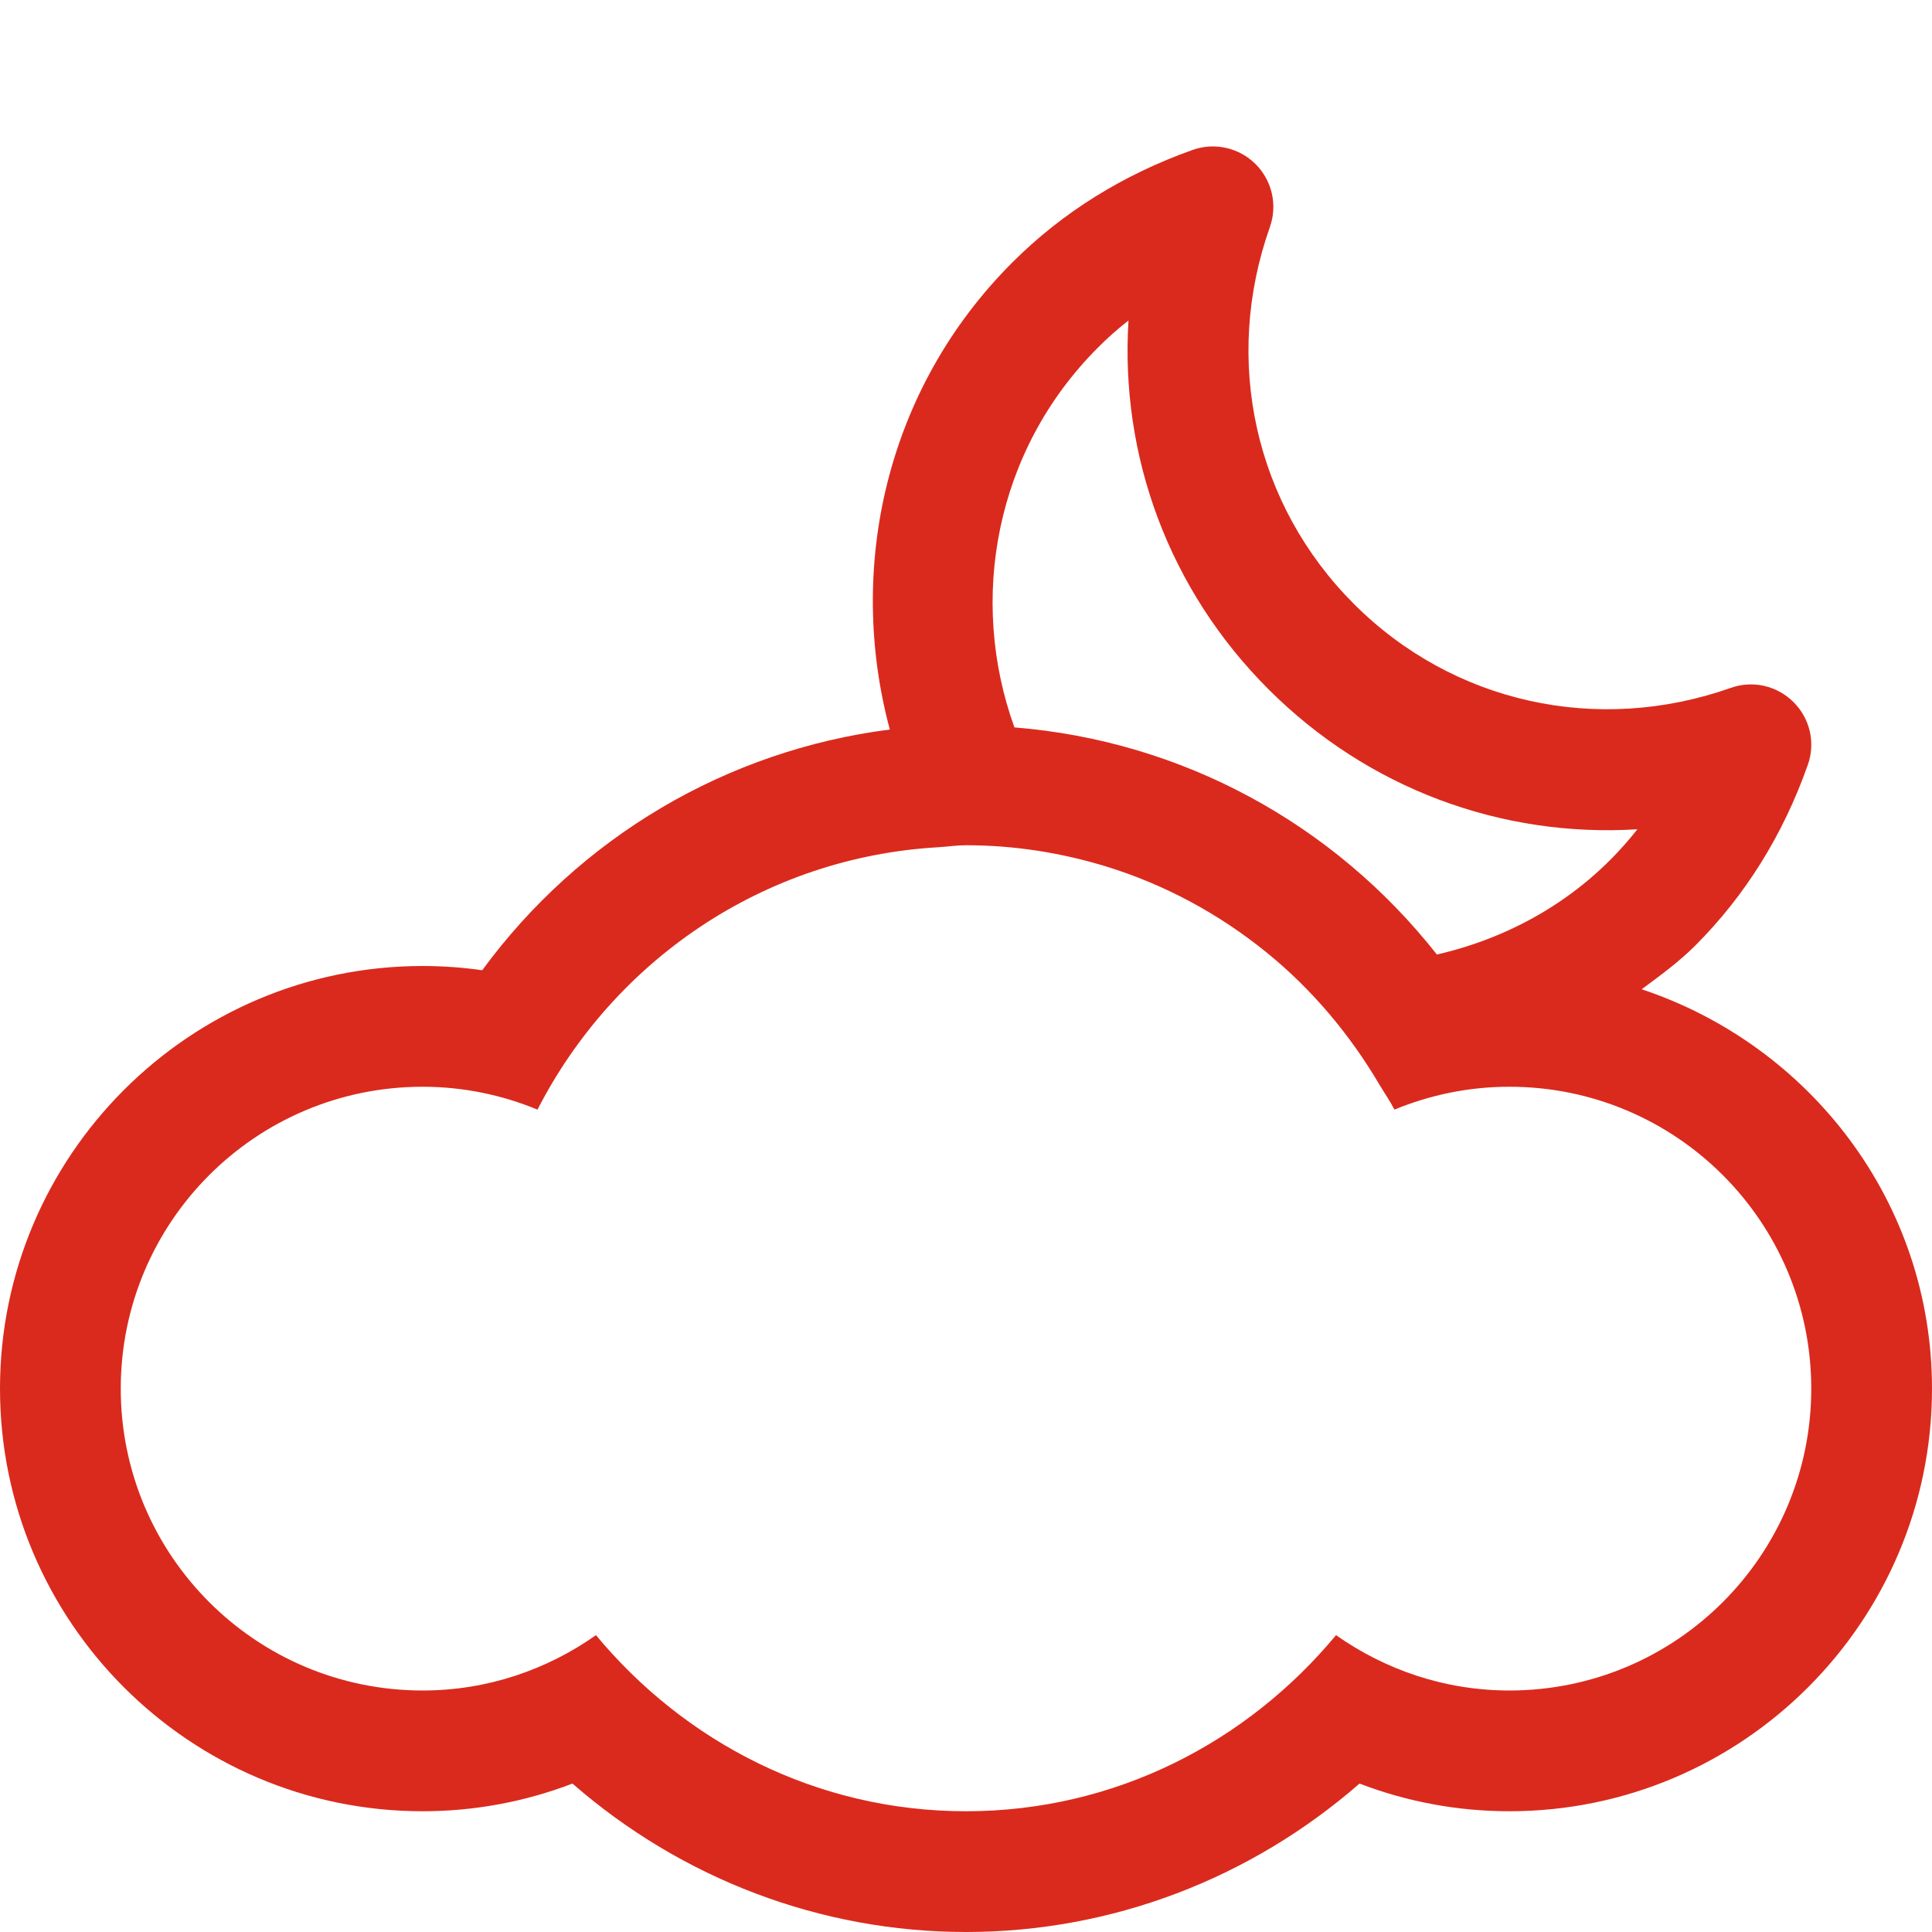
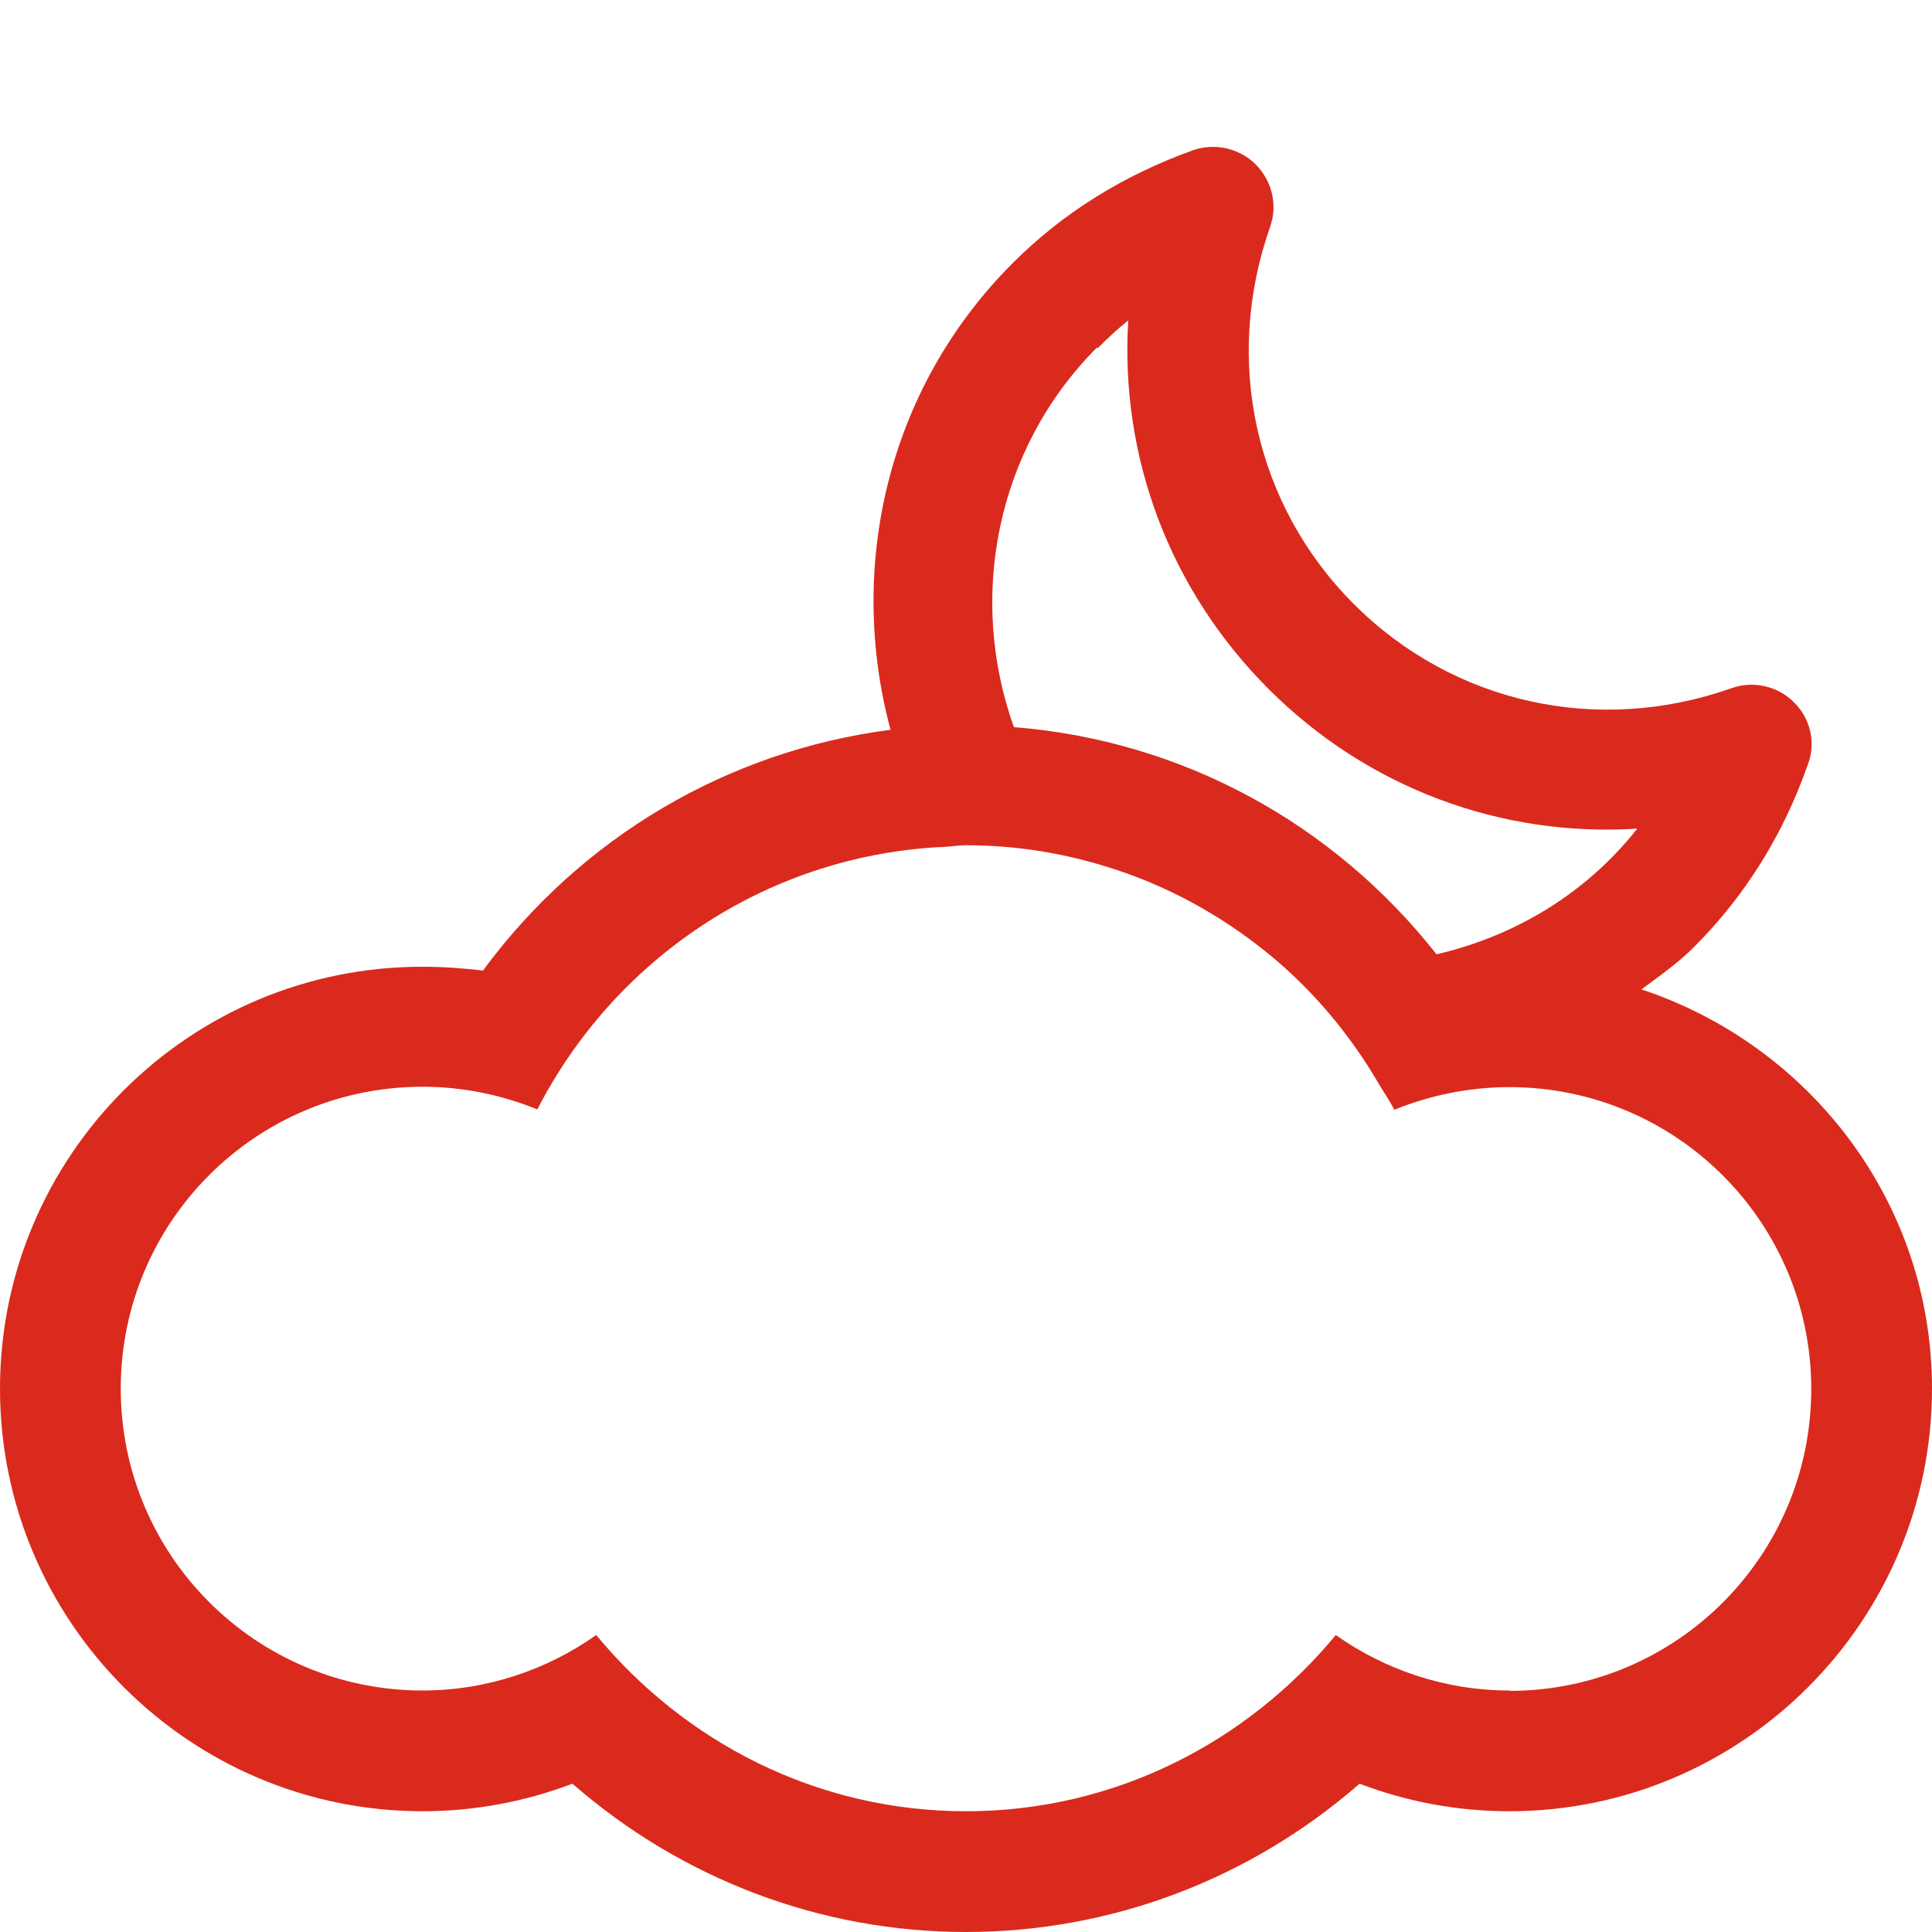
- <svg xmlns="http://www.w3.org/2000/svg" version="1.1" id="Layer_1" x="0px" y="0px" width="512px" height="512px" viewBox="0 0 512 512" enable-background="new 0 0 512 512" xml:space="preserve">
-   <path fill="#da2a1d" d="M435.062,262.166c4.875-3.625,9.812-7.188,14.229-11.604c13.208-13.229,23.271-29.333,29.792-47.854  c2.083-5.792,0.604-12.292-3.772-16.625c-4.354-4.375-10.812-5.854-16.623-3.792c-35.396,12.5-73.688,4-99.896-22.25  C332.542,133.79,324,95.52,336.542,60.145c2.042-5.813,0.583-12.271-3.792-16.646c-4.333-4.333-10.812-5.834-16.625-3.791  C297.583,46.29,281.5,56.331,268.291,69.54c-33.541,33.5-43.979,81-32.479,123.792c-43.25,5.521-82.125,28.5-108.021,63.793  c-5.229-0.75-10.479-1.125-15.792-1.125c-61.75,0-112,50.25-112,112.001c0,61.749,50.25,111.999,112,111.999  c13.688,0,27.084-2.5,39.709-7.334C180.665,497.916,217.499,512,255.999,512c38.542,0,75.333-14.084,104.291-39.334  C372.915,477.5,386.311,480,399.999,480c61.75,0,112-50.25,112-111.999C512,318.562,479.583,276.979,435.062,262.166z   M290.916,92.166c2.542-2.583,5.271-4.979,8.146-7.229c-2.25,35.979,10.729,71.375,37.104,97.729  c26.376,26.375,61.771,39.333,97.751,37.104c-13.792,17.584-32.792,28.521-53.126,33.188  c-27.375-34.75-67.604-56.625-111.958-60.187C256.562,158.812,263.75,119.333,290.916,92.166z M400,448  c-17.125,0-32.916-5.5-45.938-14.667C330.583,461.625,295.624,480,256,480c-39.625,0-74.584-18.375-98.062-46.667  C144.938,442.5,129.126,448,112,448c-44.188,0-80-35.812-80-79.999c0-44.188,35.812-80,80-80c10.812,0,21.062,2.188,30.438,6.062  c20.188-39.355,59.75-66.896,106.312-69.543c2.438-0.145,4.812-0.521,7.25-0.521c12.916,0,25.312,2.021,37,5.583  c15.791,4.834,30.188,12.708,42.688,22.854c11.938,9.688,21.938,21.562,29.812,34.896c1.333,2.25,2.834,4.375,4.041,6.729  c9.396-3.875,19.668-6.062,30.459-6.062c44.188,0,80,35.812,80,80S444.188,448,400,448z" />
+ <svg xmlns="http://www.w3.org/2000/svg" viewBox="0 0 512 512">
+   <path fill="#da2a1d" d="M435 262.2c5-3.7 10-7.2 14.3-11.6 13.2-13.3 23.3-29.4 29.8-48 2.2-5.7.7-12.2-3.7-16.5-4.3-4.3-10.8-5.8-16.6-3.7-35.4 12.5-73.7 4-100-22.3-26.2-26.2-34.7-64.5-22.2-100 2-5.7.6-12-3.8-16.5-4.3-4.3-10.8-5.8-16.6-3.8-18.4 6.6-34.5 16.6-47.7 29.8-33.6 33.5-44 81-32.5 123.8-43.2 5.6-82 28.5-108 63.8-5.2-.6-10.5-1-15.8-1C50.2 256 0 306.3 0 368s50.2 112 112 112c13.7 0 27-2.5 39.7-7.3C180.7 498 217.5 512 256 512s75.3-14 104.3-39.3c12.6 4.8 26 7.3 39.7 7.3 61.7 0 112-50.3 112-112 0-49.4-32.4-91-77-105.8zm-144-170c2.5-2.6 5.2-5 8-7.3-2.2 36 10.8 71.3 37.2 97.7 26.3 26.3 61.7 39.3 97.7 37-14 17.7-33 28.6-53.2 33.3-27.4-34.8-67.6-56.7-112-60.2-12.2-34-5-73.5 22-100.6zM400 448c-17 0-33-5.5-46-14.7-23.4 28.3-58.4 46.7-98 46.7s-74.6-18.4-98-46.7c-13 9.2-29 14.7-46 14.7-44.2 0-80-35.8-80-80s35.8-80 80-80c10.8 0 21 2.2 30.4 6 20.2-39.3 59.8-66.8 106.3-69.5 2.5 0 5-.5 7.3-.5 13 0 25.3 2 37 5.6 15.8 4.8 30.2 12.7 42.7 22.8 12 9.7 22 21.6 29.8 35 1.3 2.2 2.8 4.3 4 6.7 9.4-3.8 19.7-6 30.5-6 44.2 0 80 35.8 80 80s-35.8 80-80 80z" />
</svg>
